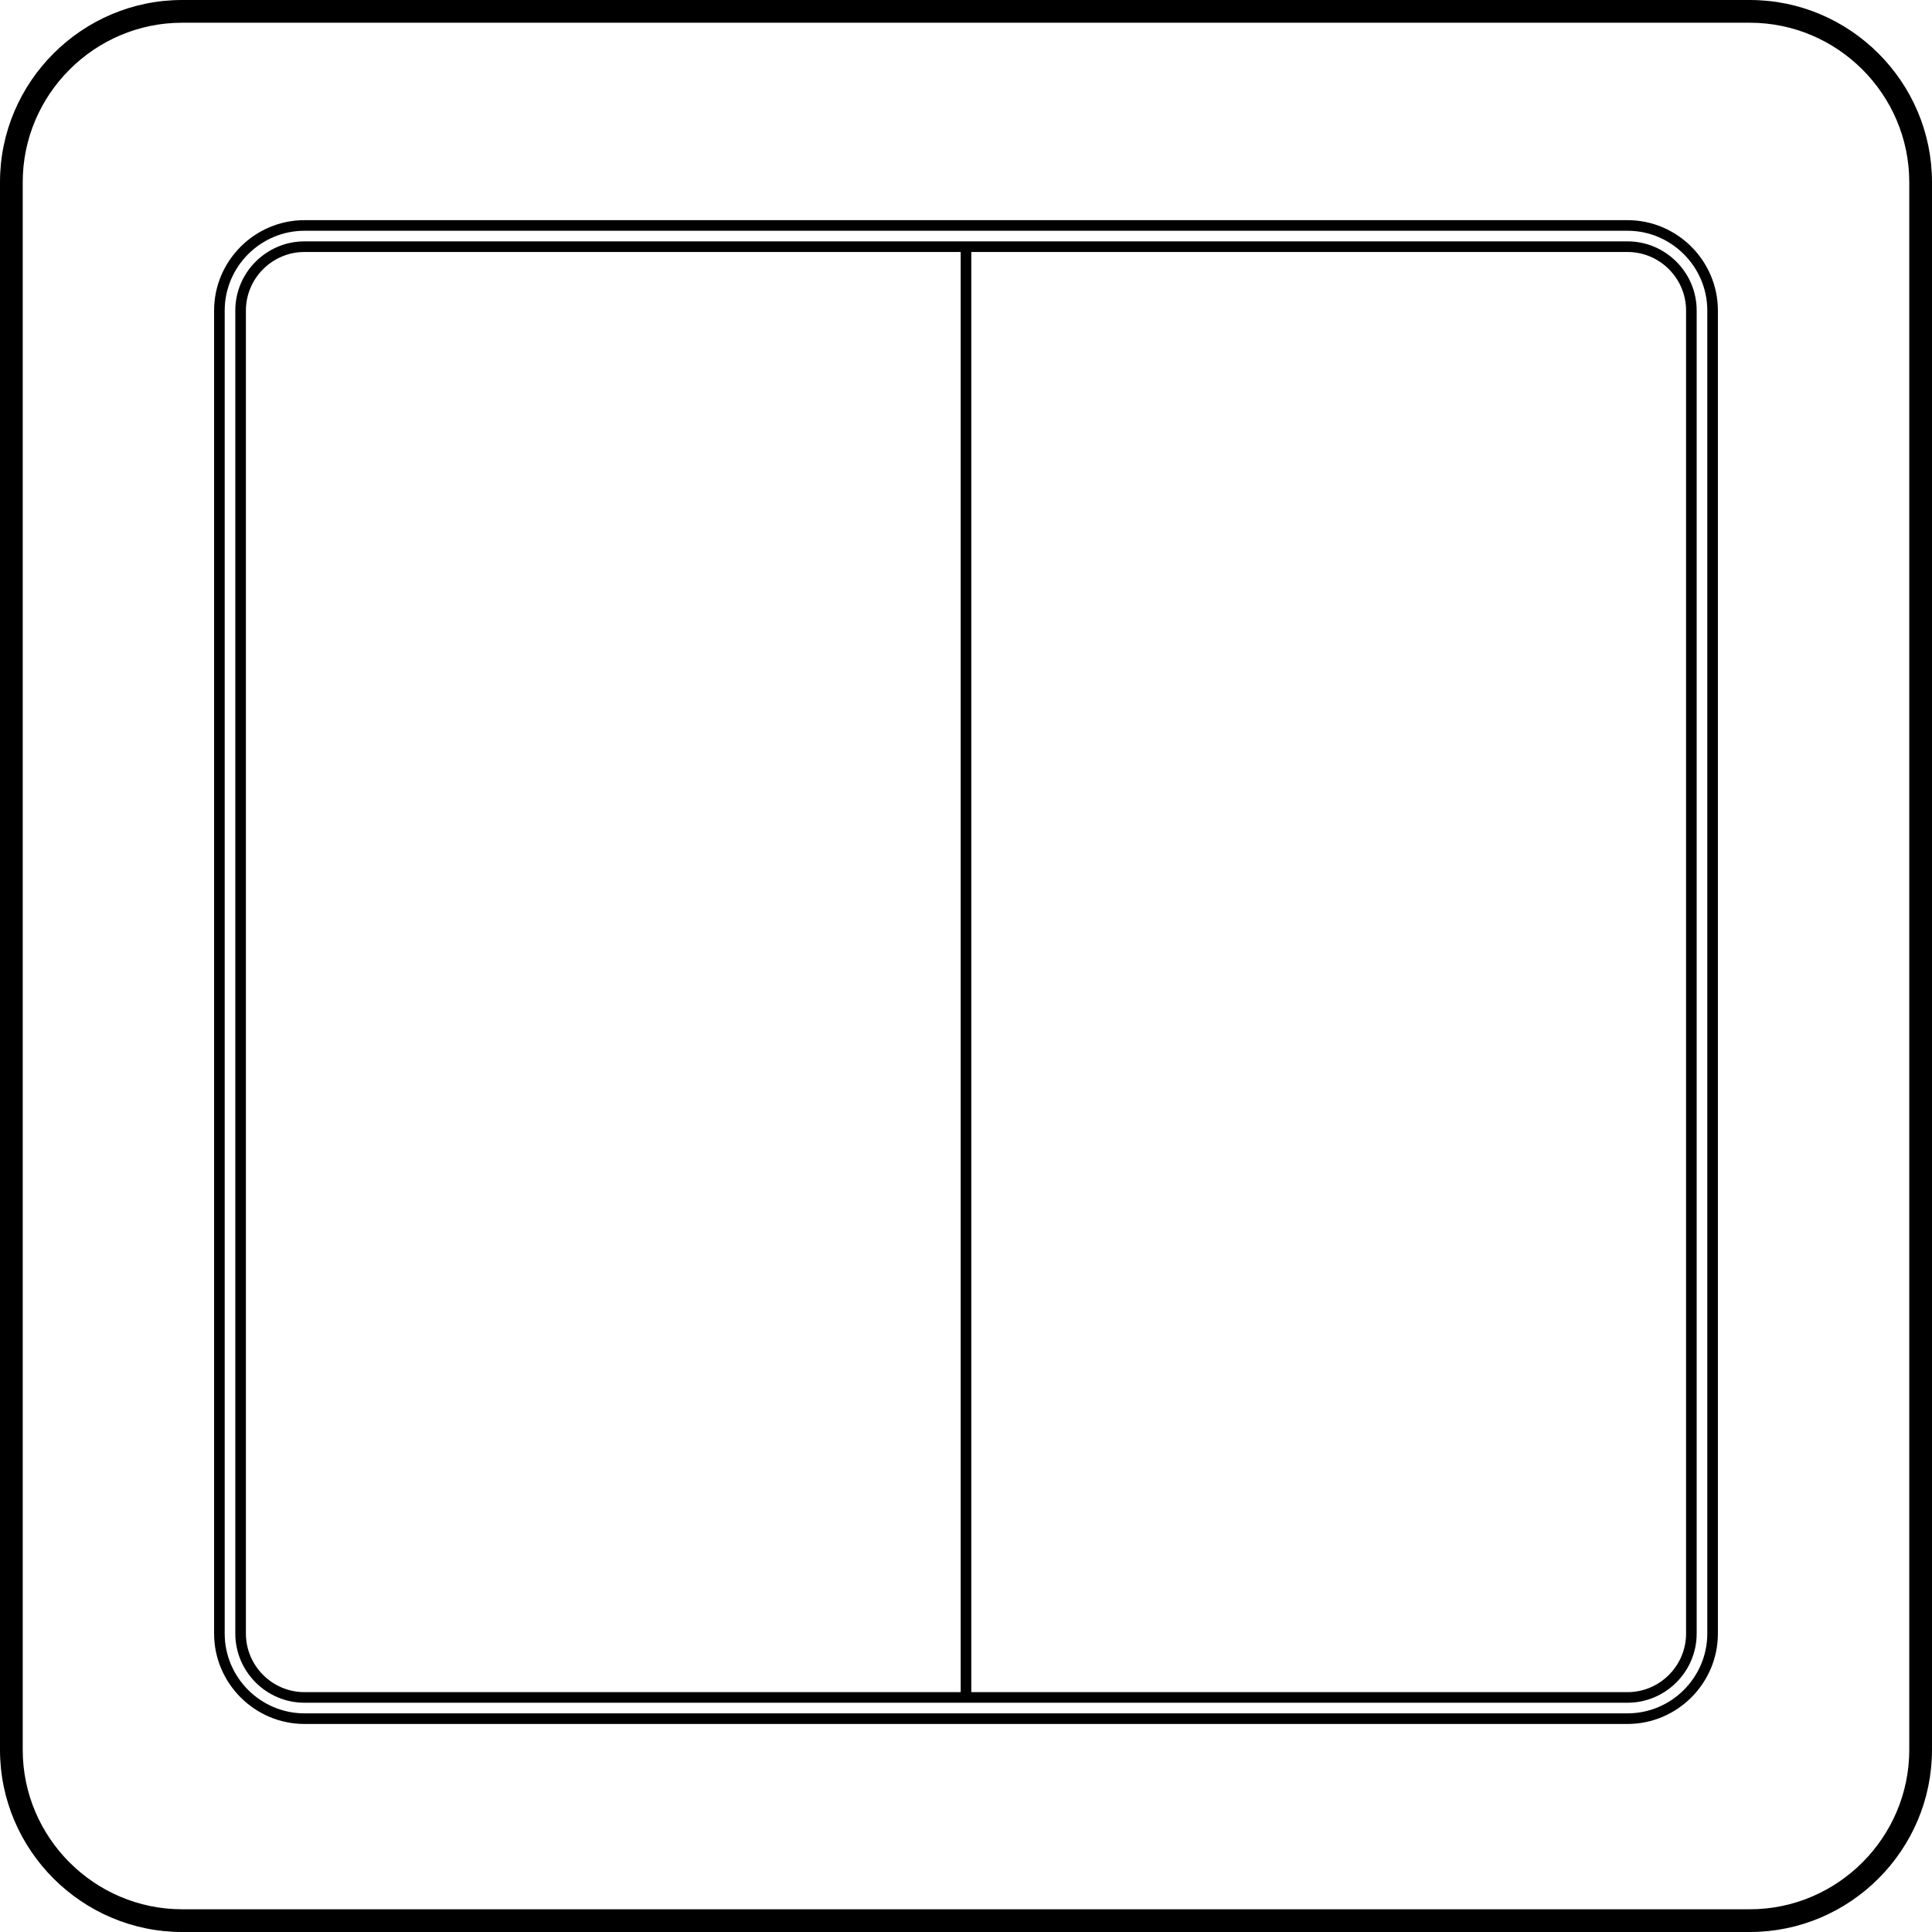
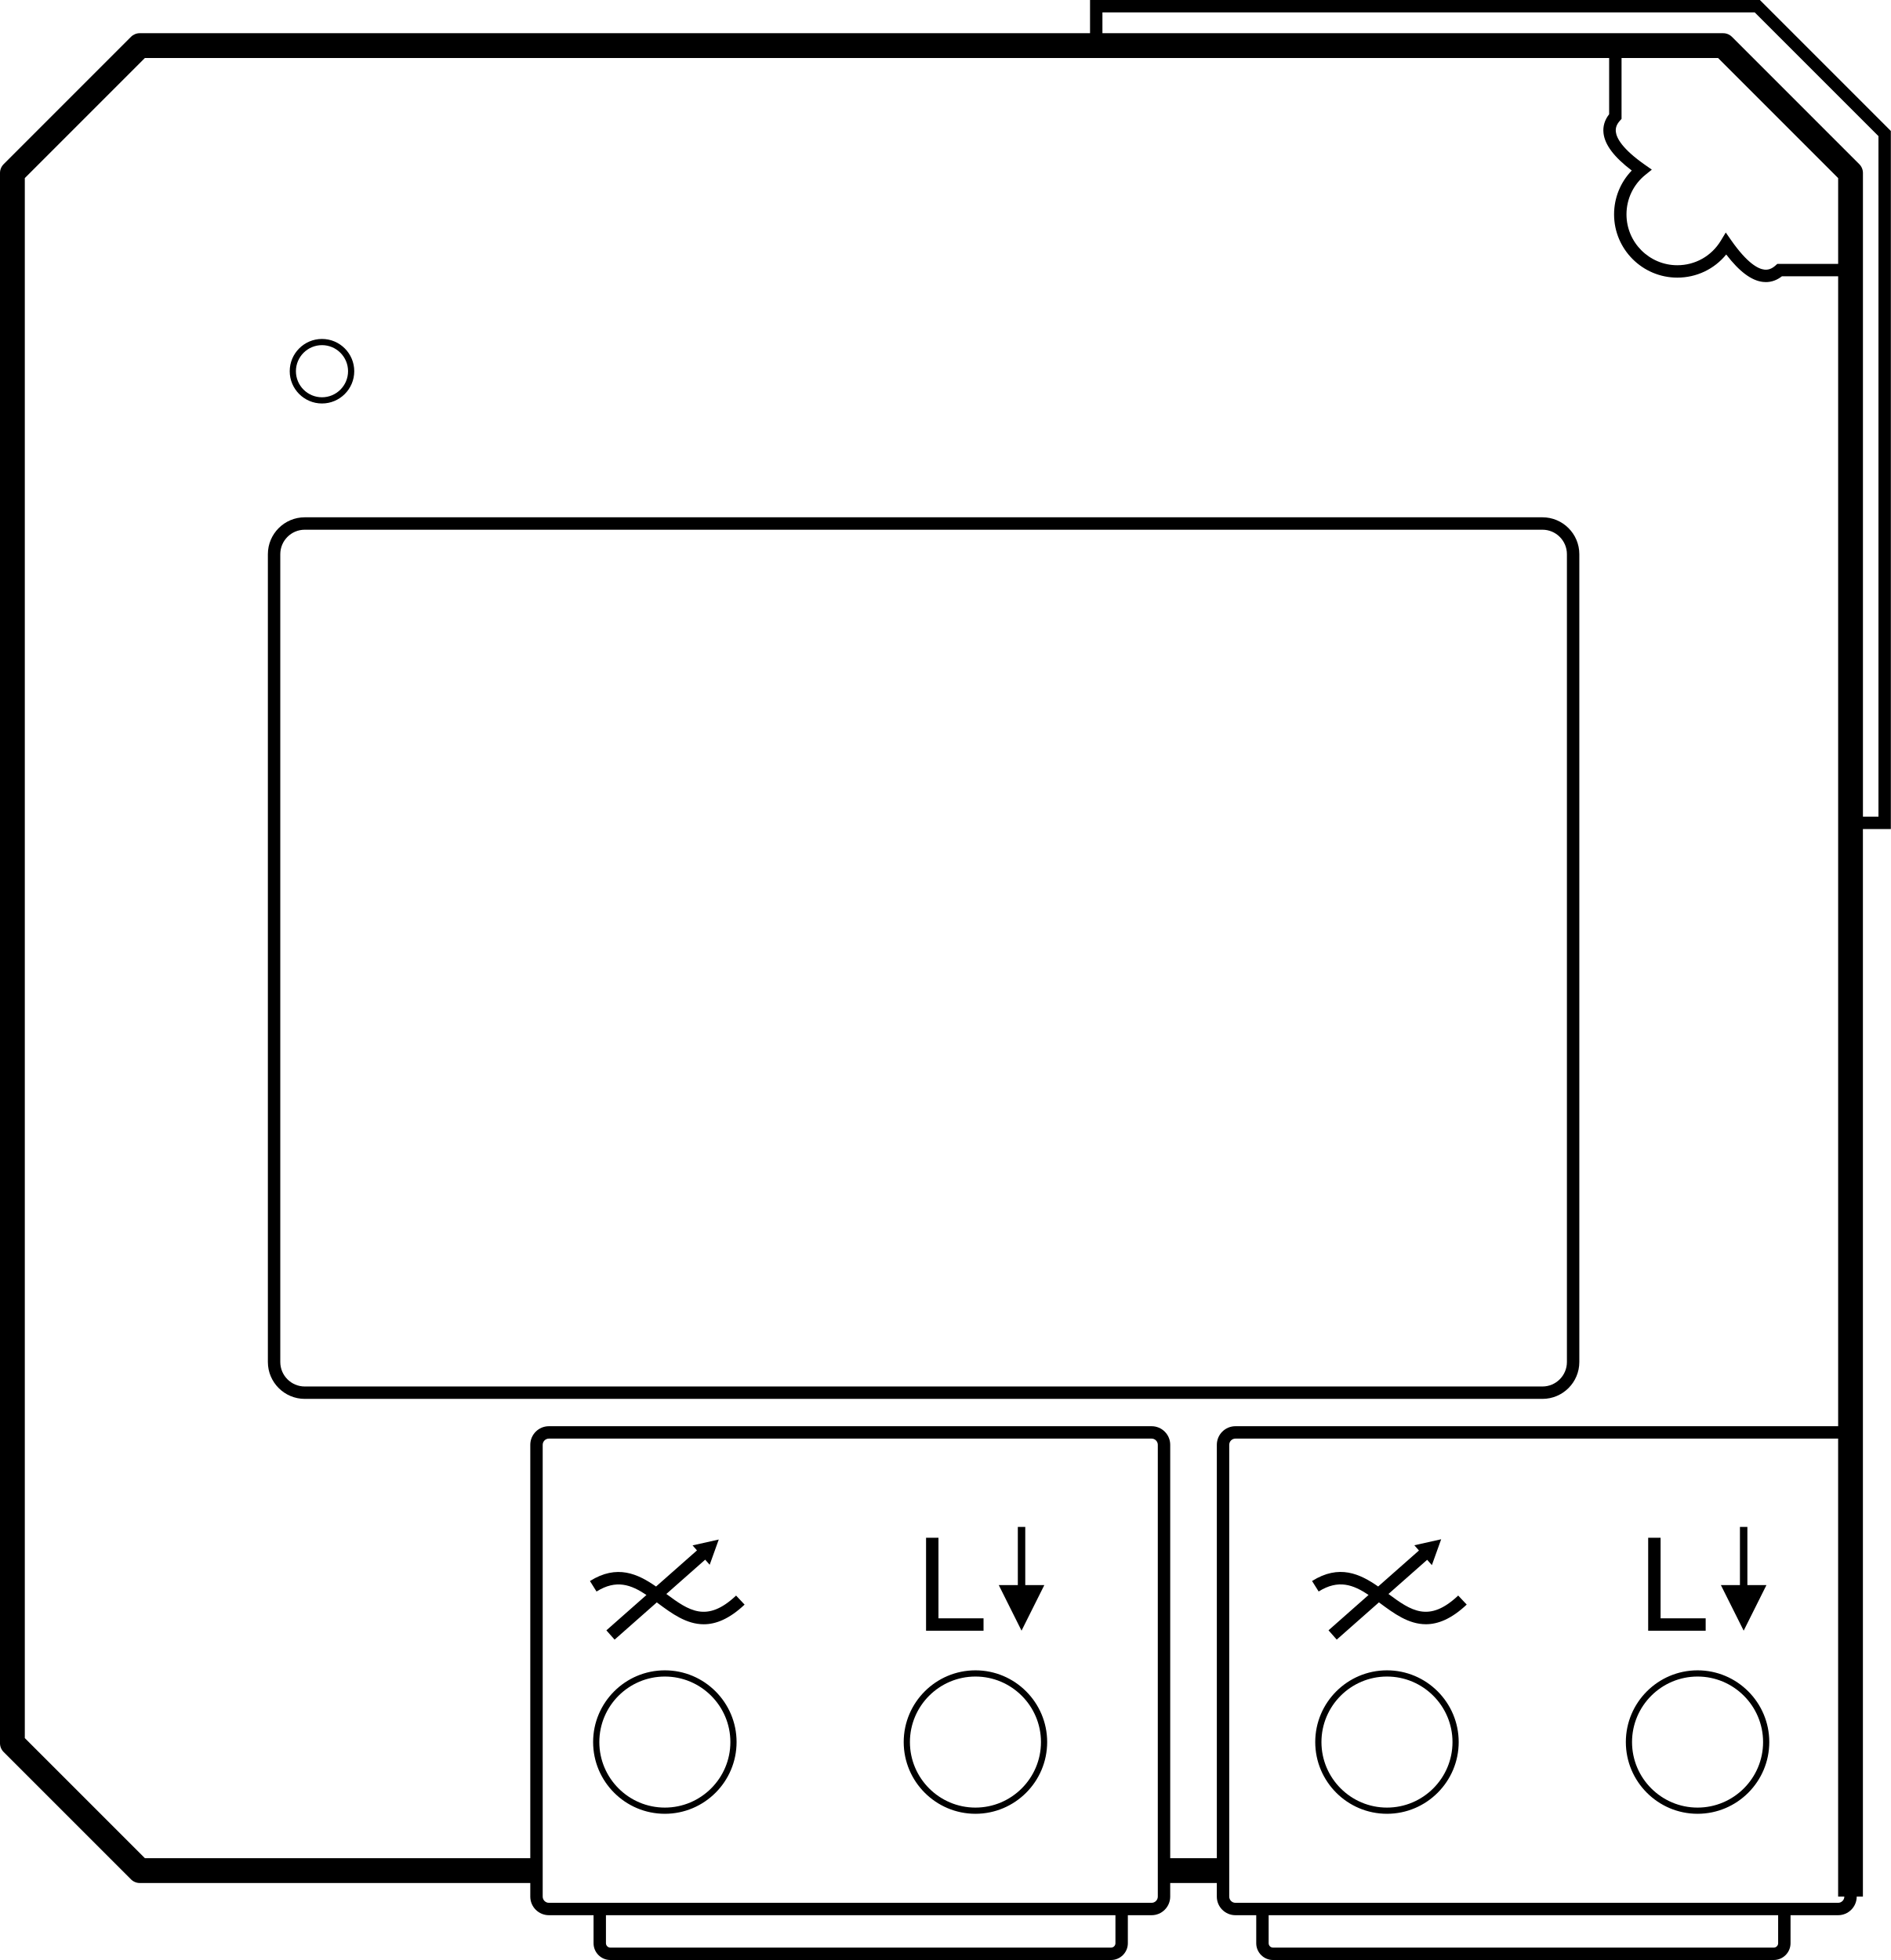
- <svg xmlns="http://www.w3.org/2000/svg" version="1.1" id="Layer_1" x="0px" y="0px" width="180.708px" height="180.709px" viewBox="0 0 180.708 180.709" enable-background="new 0 0 180.708 180.709" xml:space="preserve">
-   <path d="M163.672,2.126H17.036c-4.1,0-7.827,1.678-10.53,4.381c-2.703,2.702-4.38,6.43-4.38,10.53v146.635  c0,8.201,6.709,14.911,14.91,14.911h146.636c4.099,0,7.827-1.678,10.529-4.381c2.703-2.703,4.381-6.43,4.381-10.53V17.037  C178.582,8.835,171.873,2.126,163.672,2.126 M17.036,0h146.636c9.37,0,17.036,7.666,17.036,17.037v146.635  c0,4.686-1.916,8.946-5.004,12.033c-3.087,3.088-7.346,5.004-12.032,5.004H17.036C7.666,180.709,0,173.042,0,163.672V17.037  c0-4.686,1.916-8.946,5.003-12.033C8.09,1.916,12.35,0,17.036,0z" />
-   <path d="M152.229,21.584H28.478c-2.052,0-3.917,0.84-5.269,2.192c-1.352,1.352-2.192,3.218-2.192,5.269v123.752  c0,2.051,0.84,3.917,2.192,5.269c1.352,1.352,3.217,2.192,5.269,2.192h123.751c2.052,0,3.917-0.84,5.27-2.192  c1.352-1.352,2.192-3.218,2.192-5.269V29.045c0-2.051-0.84-3.917-2.193-5.269C156.146,22.424,154.281,21.584,152.229,21.584   M28.478,20.592h123.751c2.325,0,4.439,0.951,5.971,2.483c1.532,1.532,2.483,3.645,2.483,5.97v123.752  c0,2.325-0.951,4.439-2.483,5.97c-1.532,1.532-3.646,2.483-5.971,2.483H28.478c-2.325,0-4.439-0.951-5.97-2.483  c-1.532-1.531-2.483-3.645-2.483-5.97V29.045c0-2.325,0.951-4.438,2.483-5.97C24.039,21.543,26.153,20.592,28.478,20.592z" />
-   <path d="M152.229,23.569H28.478c-1.506,0-2.875,0.616-3.868,1.609c-0.993,0.993-1.609,2.362-1.609,3.868v123.751  c0,1.506,0.616,2.875,1.609,3.868s2.362,1.609,3.868,1.609h123.751c1.506,0,2.876-0.616,3.868-1.609  c0.993-0.993,1.609-2.362,1.609-3.868V29.045c0-1.506-0.616-2.875-1.609-3.868C155.105,24.185,153.735,23.569,152.229,23.569   M28.478,22.576h123.751c1.78,0,3.397,0.728,4.57,1.9c1.172,1.172,1.899,2.79,1.899,4.569v123.751c0,1.779-0.727,3.397-1.899,4.569  c-1.173,1.173-2.79,1.9-4.57,1.9H28.478c-1.779,0-3.397-0.727-4.569-1.9c-1.172-1.172-1.9-2.79-1.9-4.569V29.045  c0-1.779,0.728-3.397,1.9-4.569C25.081,23.304,26.699,22.576,28.478,22.576z" />
-   <rect x="89.857" y="23.073" width="0.992" height="135.697" />
+ <svg xmlns="http://www.w3.org/2000/svg" xmlns:xlink="http://www.w3.org/1999/xlink" version="1.1" id="Layer_1" x="0px" y="0px" viewBox="0 0 1080.14 1119.62" style="enable-background:new 0 0 1080.14 1119.62;" xml:space="preserve">
+   <style type="text/css">
+ 	.st0{clip-path:url(#SVGID_2_);}
+ </style>
+   <g>
+     <defs>
+       <rect id="SVGID_1_" y="0.01" width="1080.14" height="1119.61" />
+     </defs>
+     <clipPath id="SVGID_2_">
+       <use xlink:href="#SVGID_1_" style="overflow:visible;" />
+     </clipPath>
+     <path class="st0" d="M380.64,910.53l22.19-19.59l2.57,2.91l5.18-14.42l-14.96,3.35l2.52,2.86l-23.38,20.64   c-10.39-7.22-22.27-12.84-37.76-3.14l3.76,6c11.3-7.08,19.8-3.88,28.52,1.97l-22.89,20.2l4.69,5.31l24.11-21.28   c0.24,0.18,0.47,0.35,0.71,0.53c7.77,5.76,16.16,11.97,26.11,11.97c6.91,0,14.58-3,23.33-11.23l-4.86-5.16   C403.71,927.25,393.45,920.01,380.64,910.53" />
+     <polygon class="st0" points="561.83,924.44 536.09,924.44 536.09,878.42 529,878.42 529,931.53 561.83,931.53  " />
+     <path class="st0" d="M379.79,954.15c-22.59,0-40.98,18.38-40.98,40.97c0,22.59,18.38,40.98,40.98,40.98   c22.59,0,40.97-18.38,40.97-40.98C420.76,972.53,402.38,954.15,379.79,954.15 M379.79,1032.56c-20.64,0-37.43-16.79-37.43-37.43   c0-20.64,16.79-37.43,37.43-37.43c20.64,0,37.43,16.79,37.43,37.43C417.22,1015.76,400.43,1032.56,379.79,1032.56" />
+     <path class="st0" d="M557.21,954.15c-22.59,0-40.98,18.38-40.98,40.97c0,22.59,18.38,40.98,40.98,40.98   c22.59,0,40.97-18.38,40.97-40.98C598.18,972.53,579.8,954.15,557.21,954.15 M557.21,1032.56c-20.64,0-37.43-16.79-37.43-37.43   c0-20.64,16.79-37.43,37.43-37.43c20.64,0,37.43,16.79,37.43,37.43C594.64,1015.76,577.85,1032.56,557.21,1032.56" />
+     <path class="st0" d="M902.17,778.03V316.57c0-11.62-9.45-21.07-21.07-21.07H174.09c-11.62,0-21.07,9.45-21.07,21.07v461.46   c0,11.61,9.45,21.06,21.07,21.06H881.1C892.72,799.09,902.17,789.64,902.17,778.03 M160.11,778.03V316.57   c0-7.71,6.27-13.98,13.98-13.98H881.1c7.71,0,13.98,6.27,13.98,13.98v461.46c0,7.71-6.27,13.98-13.98,13.98H174.09   C166.38,792.01,160.11,785.74,160.11,778.03" />
+     <path class="st0" d="M183.93,230.48c10.16,0,18.43-8.27,18.43-18.43c0-10.16-8.27-18.43-18.43-18.43   c-10.16,0-18.43,8.27-18.43,18.43C165.49,222.21,173.76,230.48,183.93,230.48 M183.93,197.16c8.21,0,14.89,6.68,14.89,14.89   c0,8.21-6.68,14.89-14.89,14.89s-14.89-6.68-14.89-14.89C169.04,203.84,175.72,197.16,183.93,197.16" />
+     <path class="st0" d="M1080.14,74.83l-74.83-74.83H622.67v18.96H79.84c-1.88,0-3.68,0.75-5.01,2.07L2.08,93.79   C0.75,95.12,0,96.92,0,98.8v897c0,1.88,0.75,3.68,2.08,5.01l72.75,72.75c1.33,1.33,3.13,2.08,5.01,2.08h223.08v7.77   c0,5.86,4.77,10.62,10.63,10.62h25.51v16.01c0,5.28,4.3,9.58,9.58,9.58h286.05c5.28,0,9.58-4.3,9.58-9.58v-16.01h13.57   c5.86,0,10.62-4.77,10.62-10.62v-7.77h26.63v7.77c0,5.86,4.77,10.62,10.62,10.62h11.9v16.01c0,5.28,4.3,9.58,9.58,9.58h286.05   c5.28,0,9.58-4.3,9.58-9.58v-16.01h27.18c5.86,0,10.62-4.77,10.62-10.62h3.54V473.59h15.96V74.83z M939.92,99.86l3.67-2.96   l-3.86-2.7c-13.06-9.13-16.29-15.32-16.7-18.9c-0.26-2.28,0.48-4.3,2.35-6.38l0.91-1.01V33.13h55.13l68.6,68.6v49.02h-34.77   l-1.01,0.91c-2.08,1.86-4.1,2.61-6.38,2.35c-3.58-0.41-9.77-3.65-18.92-16.73l-3.12-4.46l-2.82,4.66   c-5.32,8.79-14.61,14.03-24.86,14.03c-16.01,0-29.03-13.03-29.03-29.04C929.1,113.65,933.04,105.4,939.92,99.86 M637.18,1110.04   c0,1.38-1.12,2.5-2.5,2.5H348.64c-1.35,0-2.5-1.14-2.5-2.5v-16.01h291.04V1110.04z M661.38,1083.41c0,1.95-1.59,3.54-3.54,3.54   H313.55c-1.95,0-3.54-1.59-3.54-3.54V825.32c0-1.95,1.59-3.54,3.54-3.54h344.29c1.95,0,3.54,1.59,3.54,3.54V1083.41z    M668.47,1061.46V825.32c0-5.86-4.77-10.62-10.62-10.62H313.55c-5.86,0-10.63,4.77-10.63,10.62v236.14H82.77l-68.6-68.6V101.73   l68.6-68.6H919.2v32.13c-2.58,3.31-3.66,6.95-3.21,10.84c0.77,6.67,6.05,13.66,16.13,21.31c-6.47,6.7-10.1,15.61-10.1,25.06   c0,19.92,16.2,36.12,36.12,36.12c11.01,0,21.13-4.86,27.94-13.22c7.51,9.78,14.4,14.92,20.96,15.67c0.57,0.07,1.14,0.1,1.7,0.1   c3.26,0,6.32-1.11,9.15-3.31h32.13V814.7H705.72c-5.86,0-10.62,4.77-10.62,10.62v236.14H668.47z M1015.74,1110.04   c0,1.38-1.12,2.5-2.5,2.5H727.2c-1.38,0-2.5-1.12-2.5-2.5v-16.01h291.04V1110.04z M1050.01,1086.95H705.72   c-1.95,0-3.54-1.59-3.54-3.54V825.32c0-1.95,1.59-3.54,3.54-3.54h344.29v261.62h3.54   C1053.55,1085.36,1051.96,1086.95,1050.01,1086.95 M1073.05,466.51h-8.87V98.8c0-1.88-0.75-3.68-2.08-5.01l-72.75-72.75   c-1.33-1.33-3.13-2.07-5.01-2.07H629.75V7.09h372.62l70.68,70.67V466.51z" />
+     <polygon class="st0" points="583.54,931.49 596.56,905.46 585.67,905.46 585.67,872.24 581.42,872.24 581.42,905.46 570.53,905.46    " />
+     <path class="st0" d="M793.14,910.53l22.11-19.52l2.57,2.91l0.12,0.14l5.31-14.78l-15.33,3.43l2.64,2.99l-23.3,20.56   c-10.39-7.22-22.27-12.84-37.76-3.14l3.76,6c11.3-7.08,19.79-3.88,28.52,1.97l-22.88,20.2l4.69,5.31l24.11-21.28   c0.24,0.17,0.47,0.35,0.71,0.53c7.78,5.76,16.16,11.97,26.11,11.97c6.91,0,14.58-3,23.32-11.23l-4.86-5.16   C816.21,927.25,805.95,920.01,793.14,910.53" />
+     <polygon class="st0" points="974.34,924.44 948.59,924.44 948.59,878.42 941.5,878.42 941.5,931.53 974.34,931.53  " />
+     <path class="st0" d="M792.29,954.15c-22.59,0-40.98,18.38-40.98,40.97c0,22.59,18.38,40.98,40.98,40.98   c22.59,0,40.97-18.38,40.97-40.98C833.26,972.53,814.88,954.15,792.29,954.15 M792.29,1032.56c-20.64,0-37.43-16.79-37.43-37.43   c0-20.64,16.79-37.43,37.43-37.43c20.64,0,37.43,16.79,37.43,37.43C829.72,1015.76,812.93,1032.56,792.29,1032.56" />
+     <path class="st0" d="M969.71,954.15c-22.59,0-40.97,18.38-40.97,40.97c0,22.59,18.38,40.98,40.97,40.98   c22.59,0,40.97-18.38,40.97-40.98C1010.68,972.53,992.3,954.15,969.71,954.15 M969.71,1032.56c-20.64,0-37.43-16.79-37.43-37.43   c0-20.64,16.79-37.43,37.43-37.43c20.64,0,37.43,16.79,37.43,37.43C1007.14,1015.76,990.35,1032.56,969.71,1032.56" />
+     <polygon class="st0" points="996.05,931.49 1009.06,905.46 998.17,905.46 998.17,872.24 993.92,872.24 993.92,905.46   983.03,905.46  " />
+   </g>
</svg>
